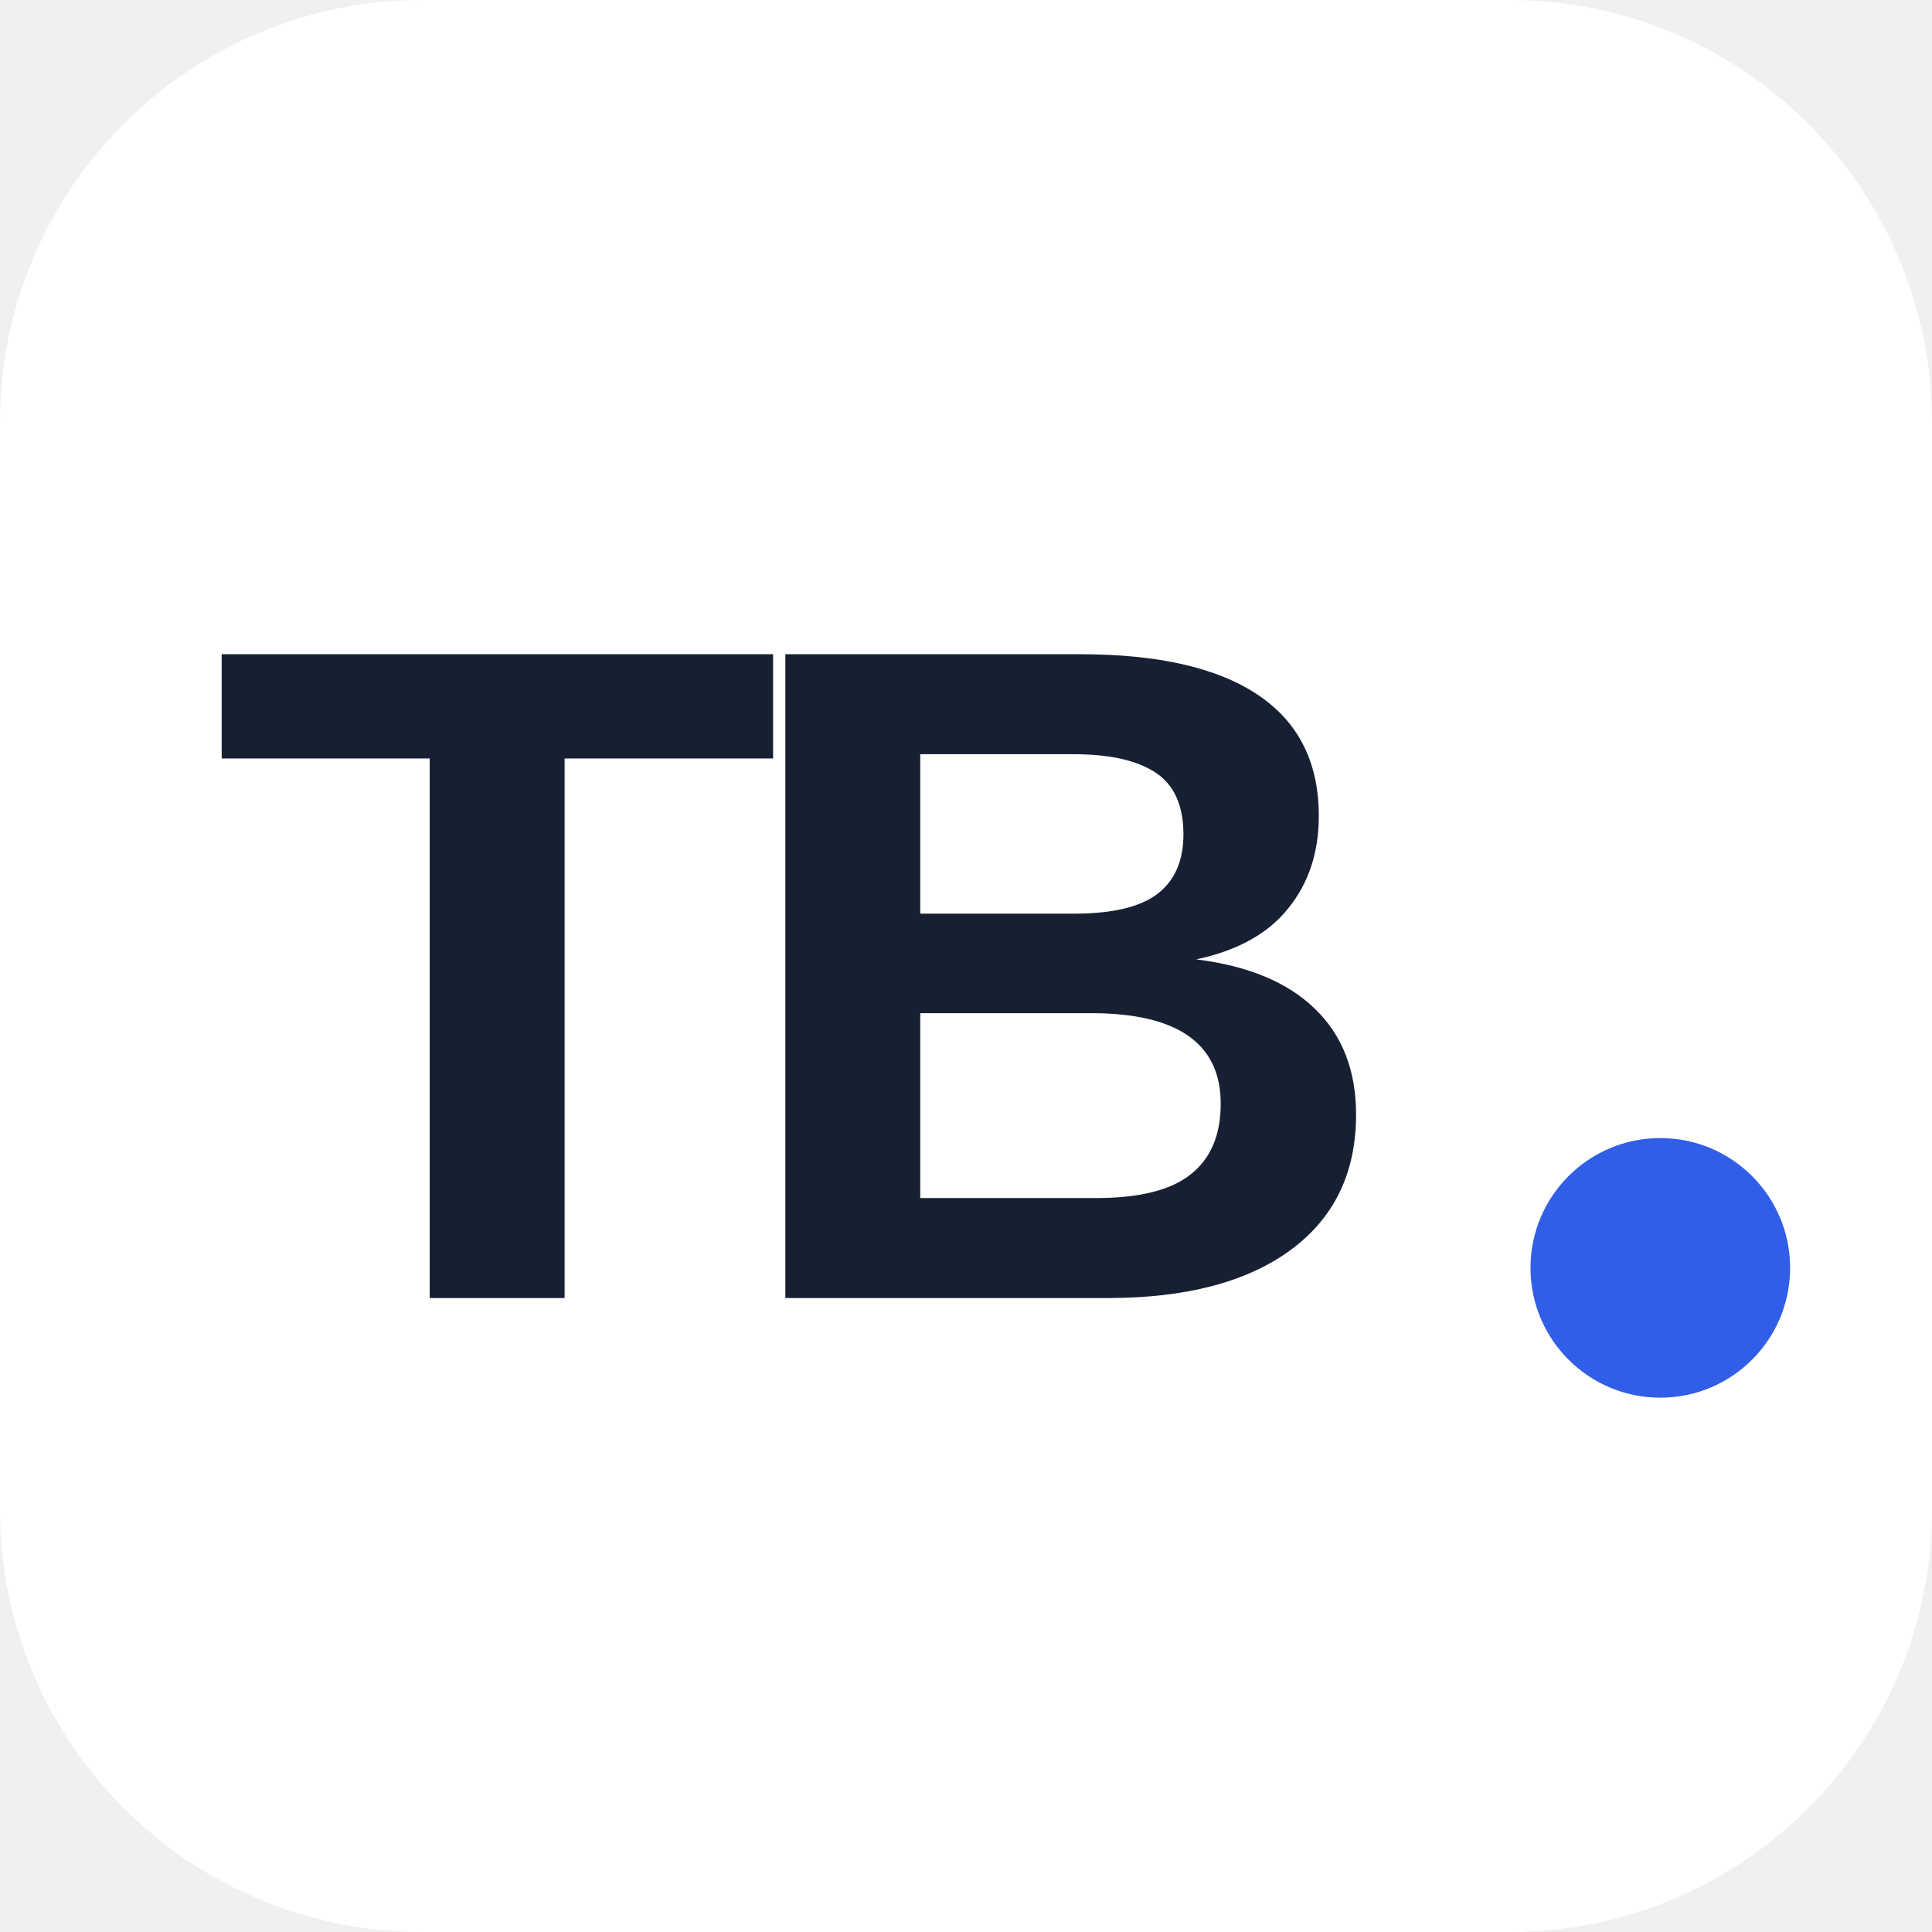
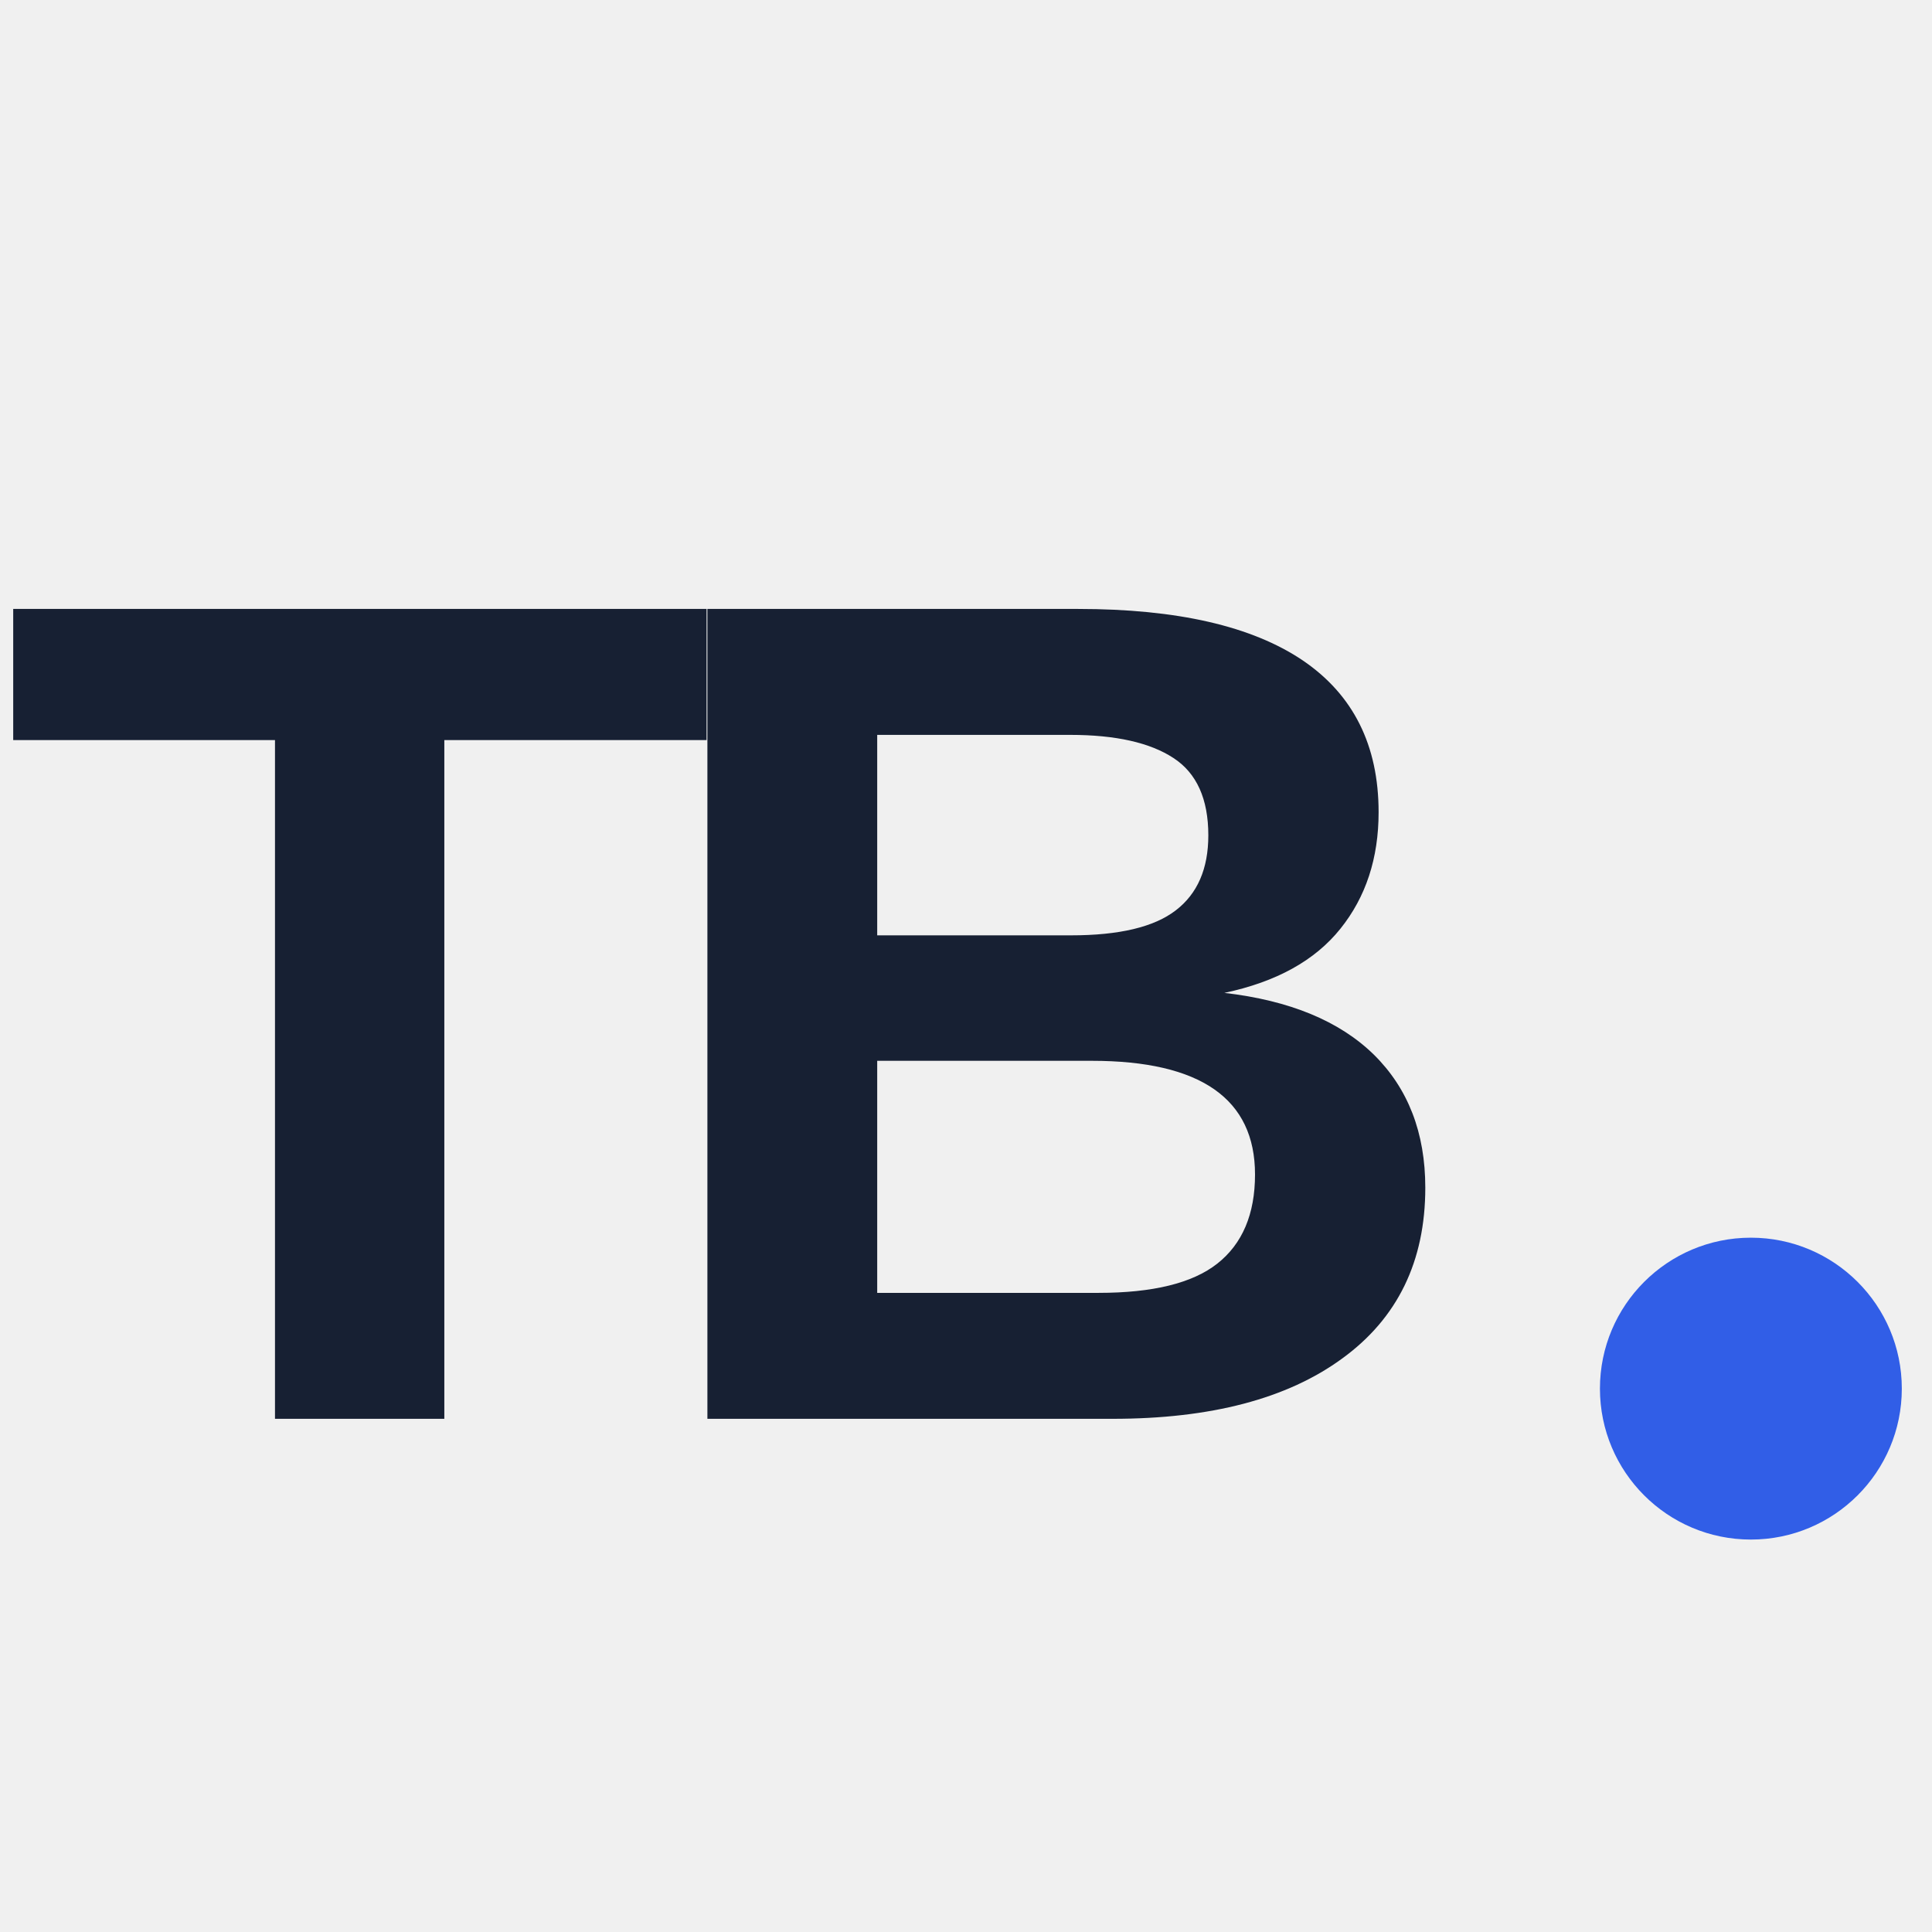
<svg xmlns="http://www.w3.org/2000/svg" viewBox="0 0 64 64">
-   <rect width="64" height="64" rx="14" fill="#FFFFFF" />
-   <text x="7" y="43" font-family="Arial, Helvetica, sans-serif" font-size="31" font-weight="900" letter-spacing="-2" fill="#172033">TB</text>
-   <circle cx="55" cy="42" r="4.3" fill="#315EE7" />
+   <text x="0" y="47" font-family="Arial, Helvetica, sans-serif" font-size="39" font-weight="900" letter-spacing="-3" fill="#172033">TB</text>
+   <circle cx="58" cy="46" r="5" fill="#315EE7" />
</svg>
